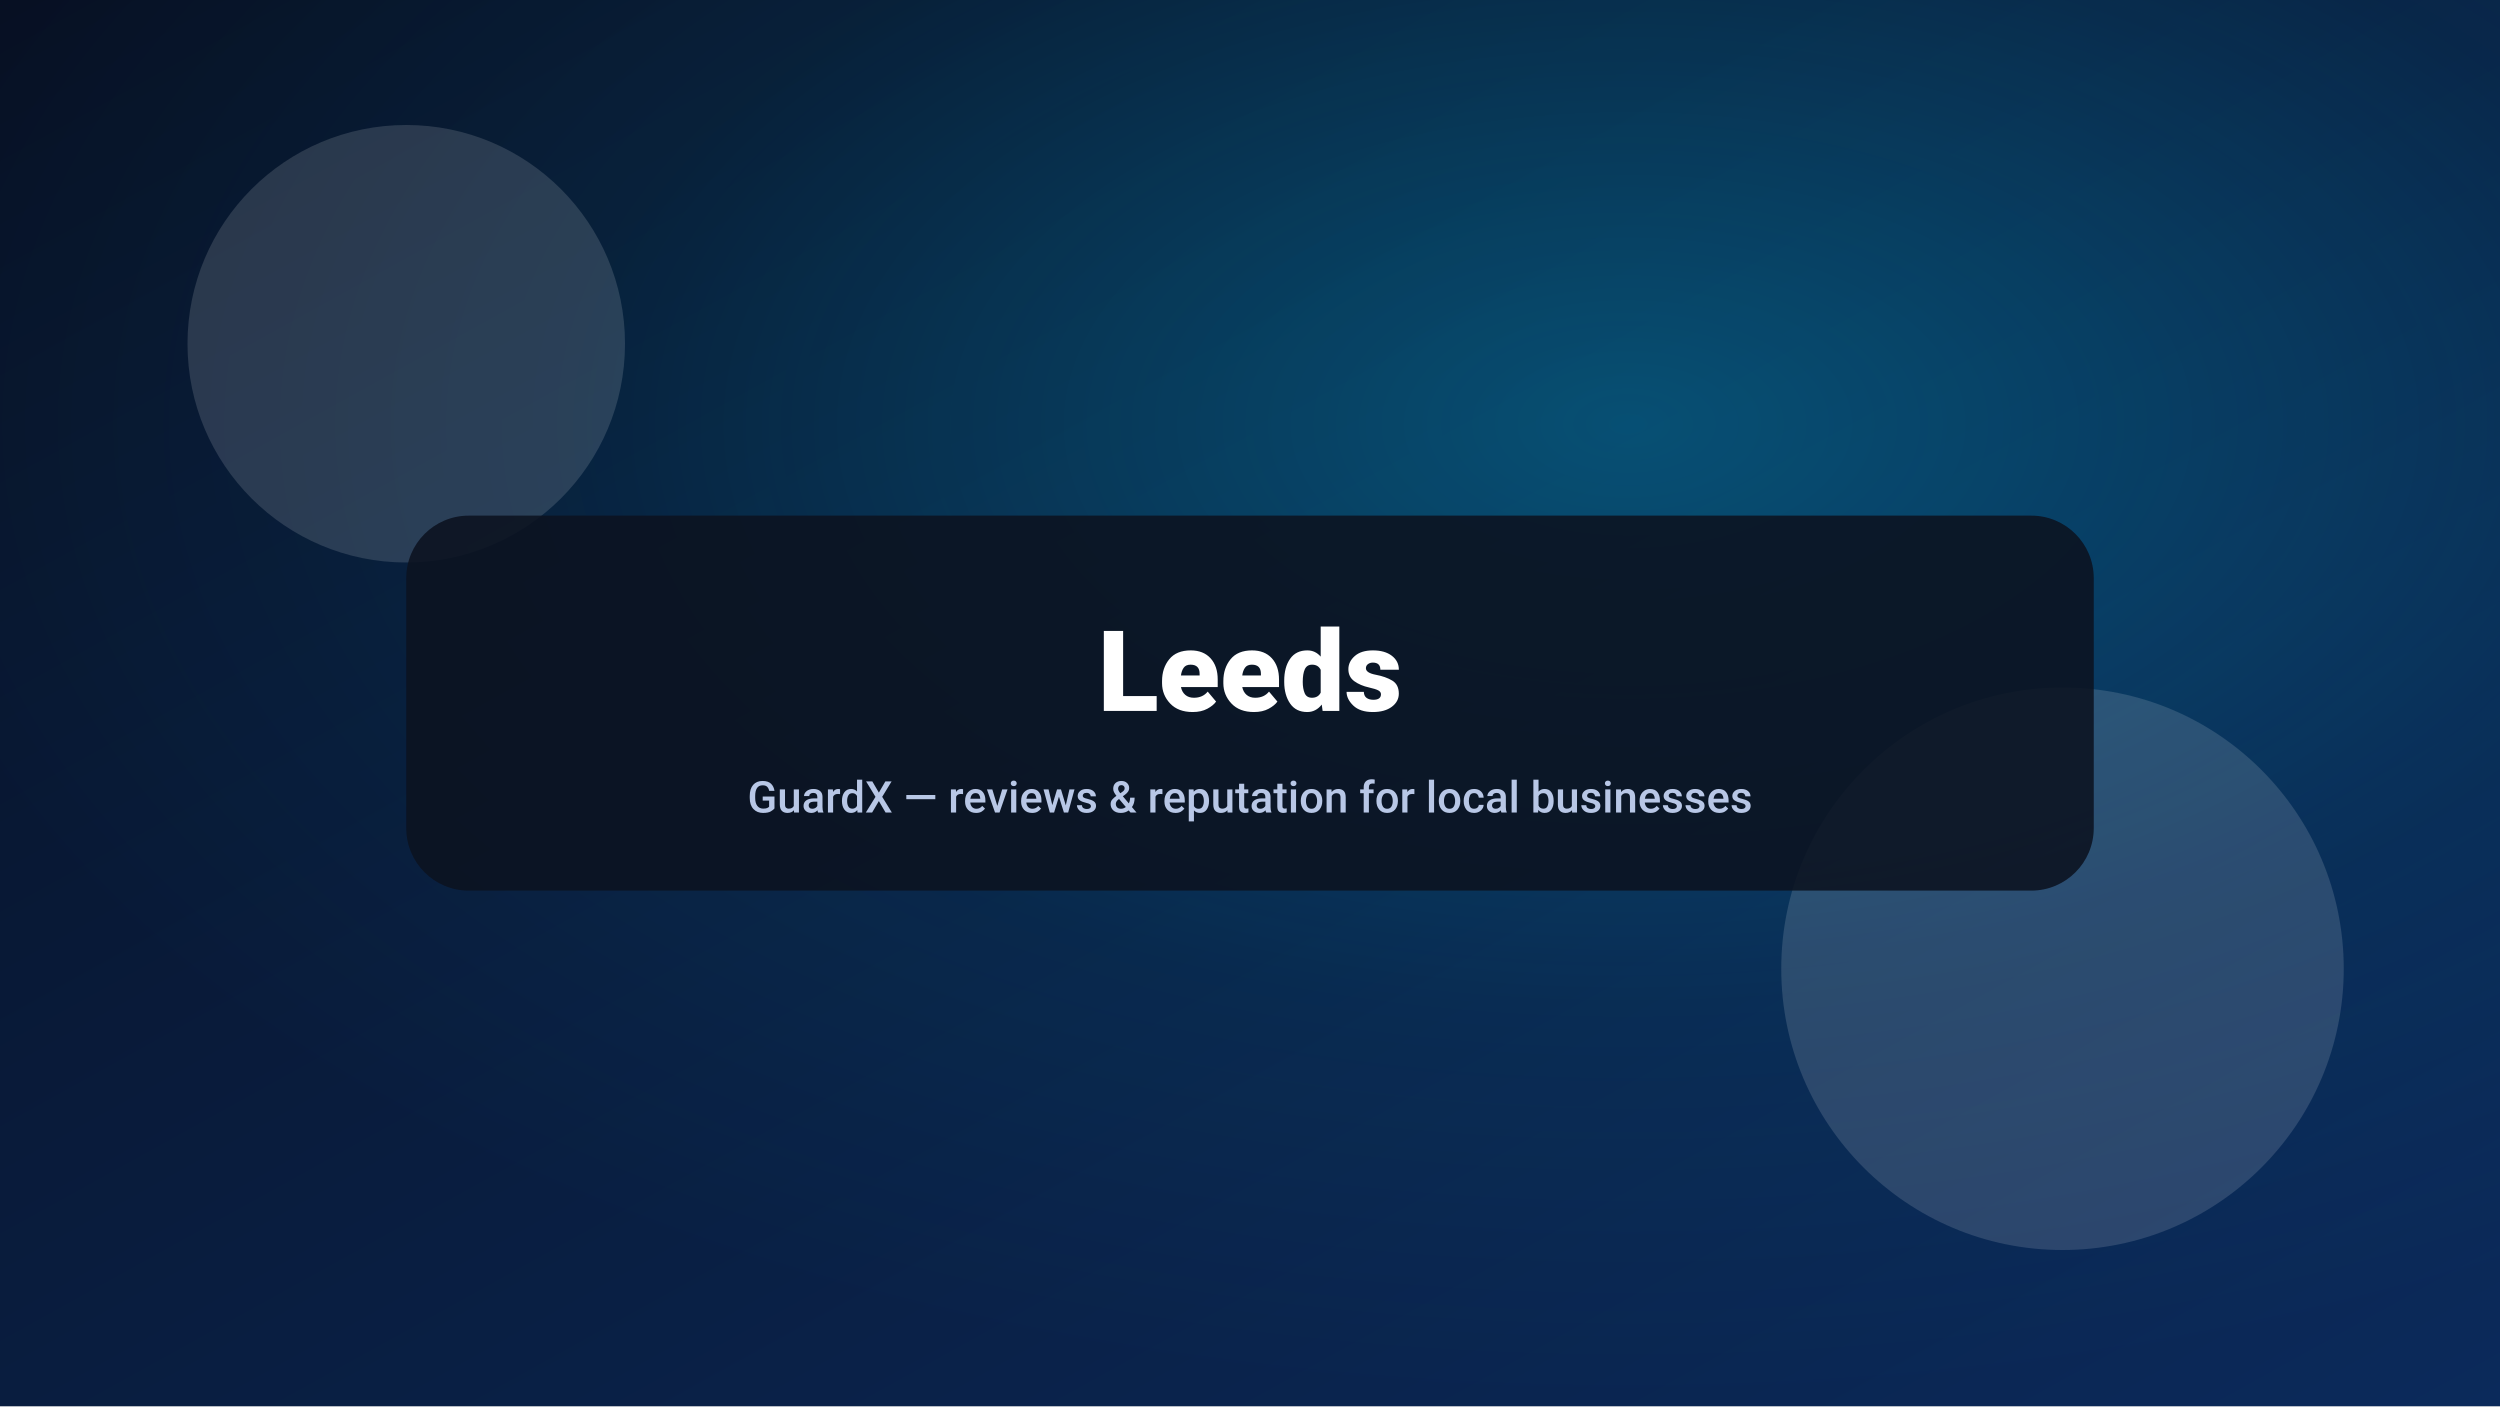
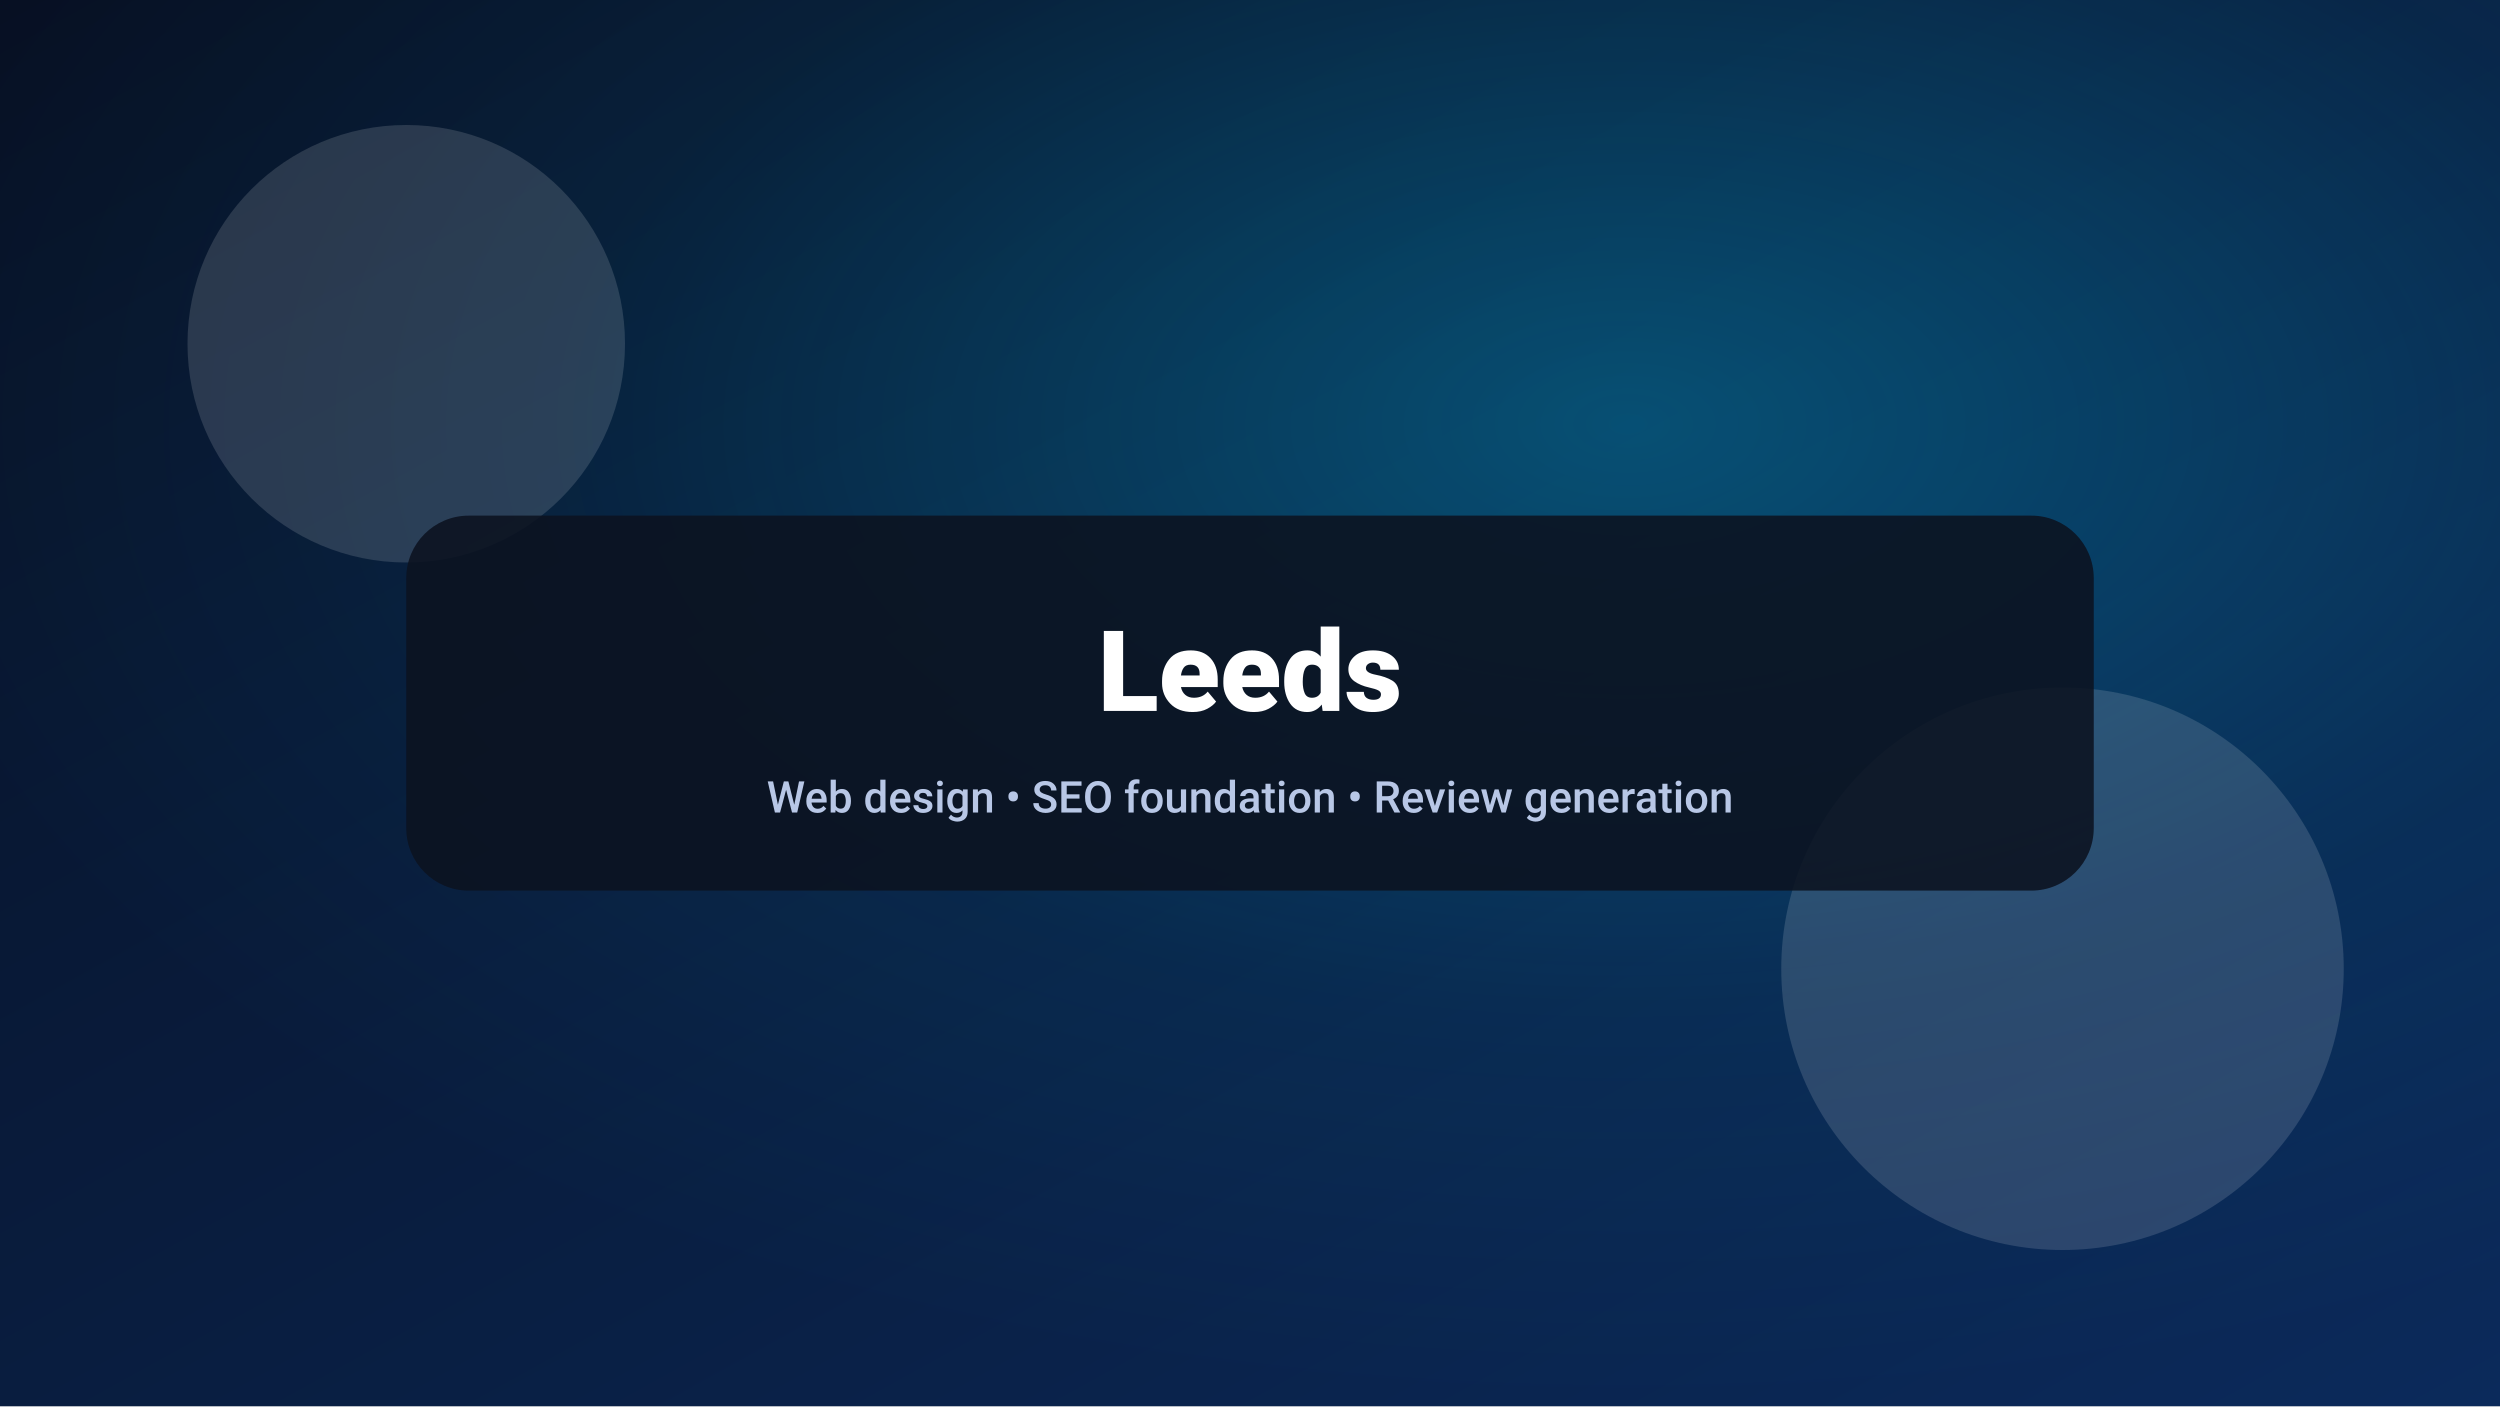
<svg xmlns="http://www.w3.org/2000/svg" width="1600" height="900" viewBox="0 0 1600 900" role="img" aria-label="Leeds location hero">
  <defs>
    <linearGradient id="bg" x1="0" y1="0" x2="1" y2="1">
      <stop offset="0%" stop-color="#071023" />
      <stop offset="100%" stop-color="#0B2A5B" />
    </linearGradient>
    <radialGradient id="glow" cx="65%" cy="30%" r="70%">
      <stop offset="0%" stop-color="#00D4FF" stop-opacity="0.28" />
      <stop offset="60%" stop-color="#00D4FF" stop-opacity="0.06" />
      <stop offset="100%" stop-color="#00D4FF" stop-opacity="0" />
    </radialGradient>
  </defs>
  <rect width="1600" height="900" fill="url(#bg)" />
  <rect width="1600" height="900" fill="url(#glow)" />
  <g opacity="0.14">
    <circle cx="260" cy="220" r="140" fill="#FFFFFF" />
    <circle cx="1320" cy="620" r="180" fill="#FFFFFF" />
  </g>
  <rect x="260" y="330" width="1080" height="240" rx="40" fill="#0B1220" opacity="0.88" />
  <text x="800" y="455" text-anchor="middle" font-size="72" font-weight="800" font-family="system-ui, -apple-system, Segoe UI, Roboto, Arial" fill="#FFFFFF">Leeds</text>
-   <text x="800" y="520" text-anchor="middle" font-size="28" font-weight="500" font-family="system-ui, -apple-system, Segoe UI, Roboto, Arial" fill="#B8C7E6">GuardX — reviews &amp; reputation for local businesses</text>
+   <text x="800" y="520" text-anchor="middle" font-size="28" font-weight="500" font-family="system-ui, -apple-system, Segoe UI, Roboto, Arial" fill="#B8C7E6">Web design • SEO foundation • Review generation</text>
</svg>
